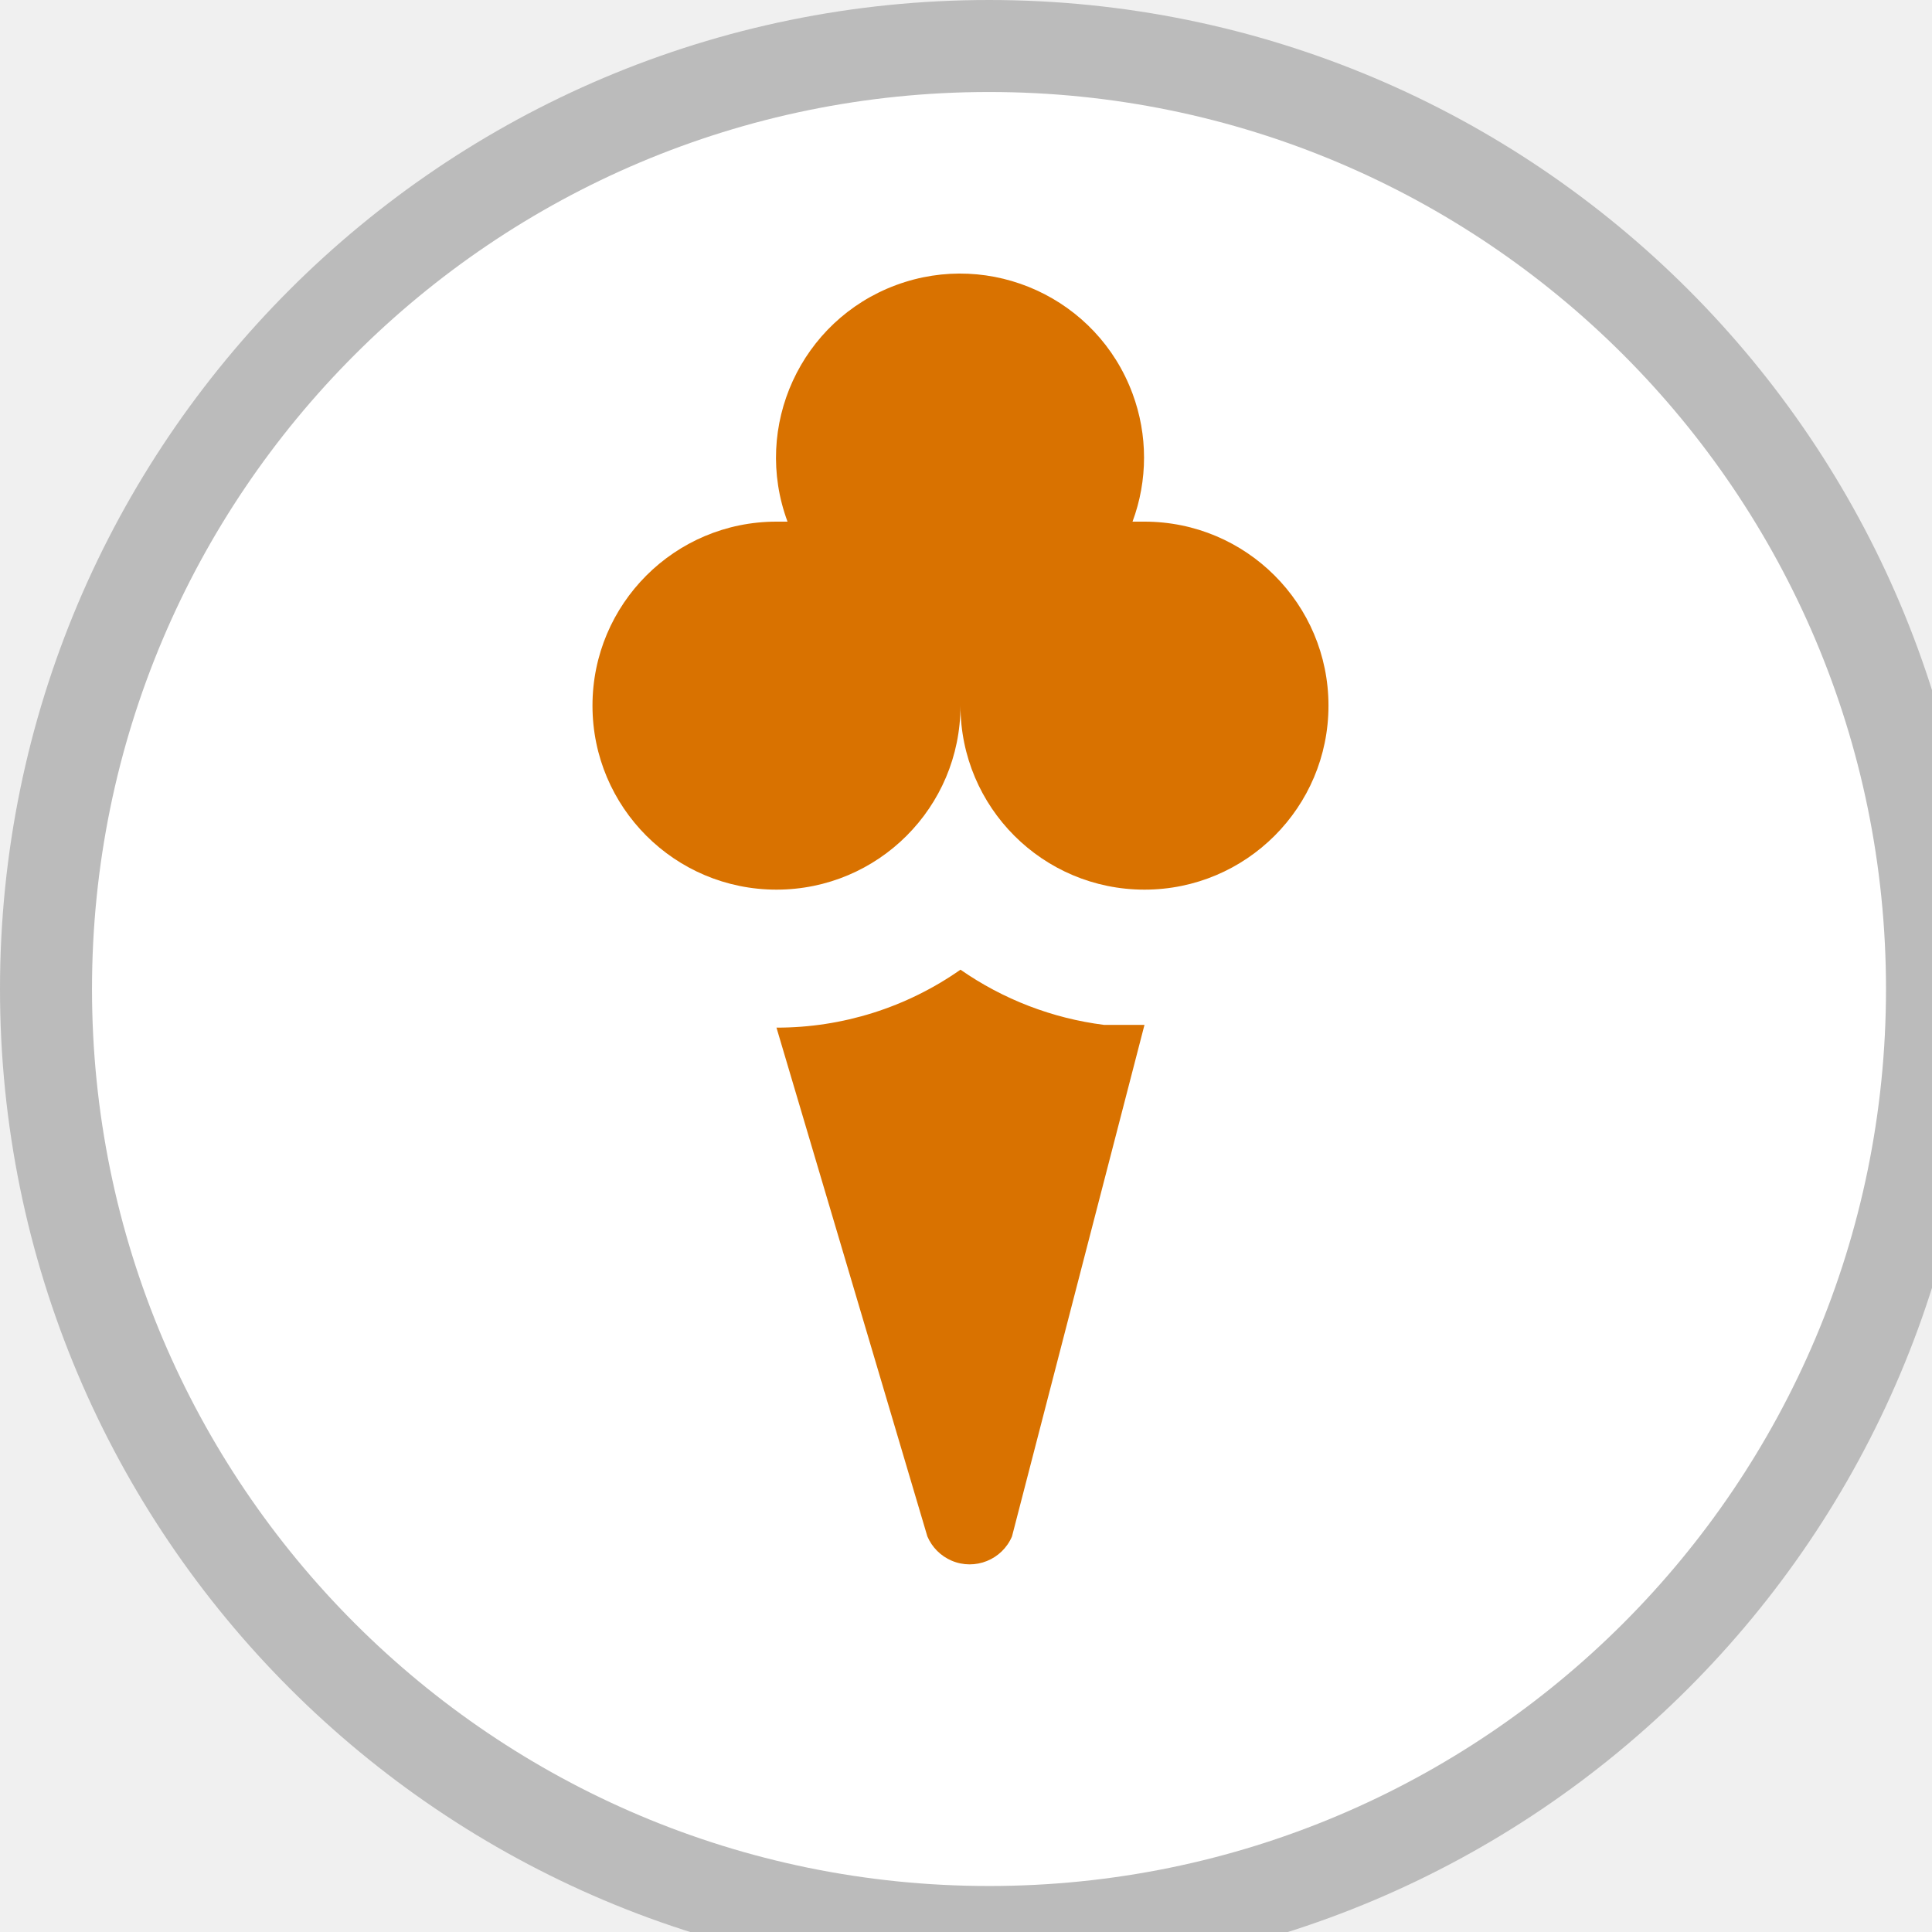
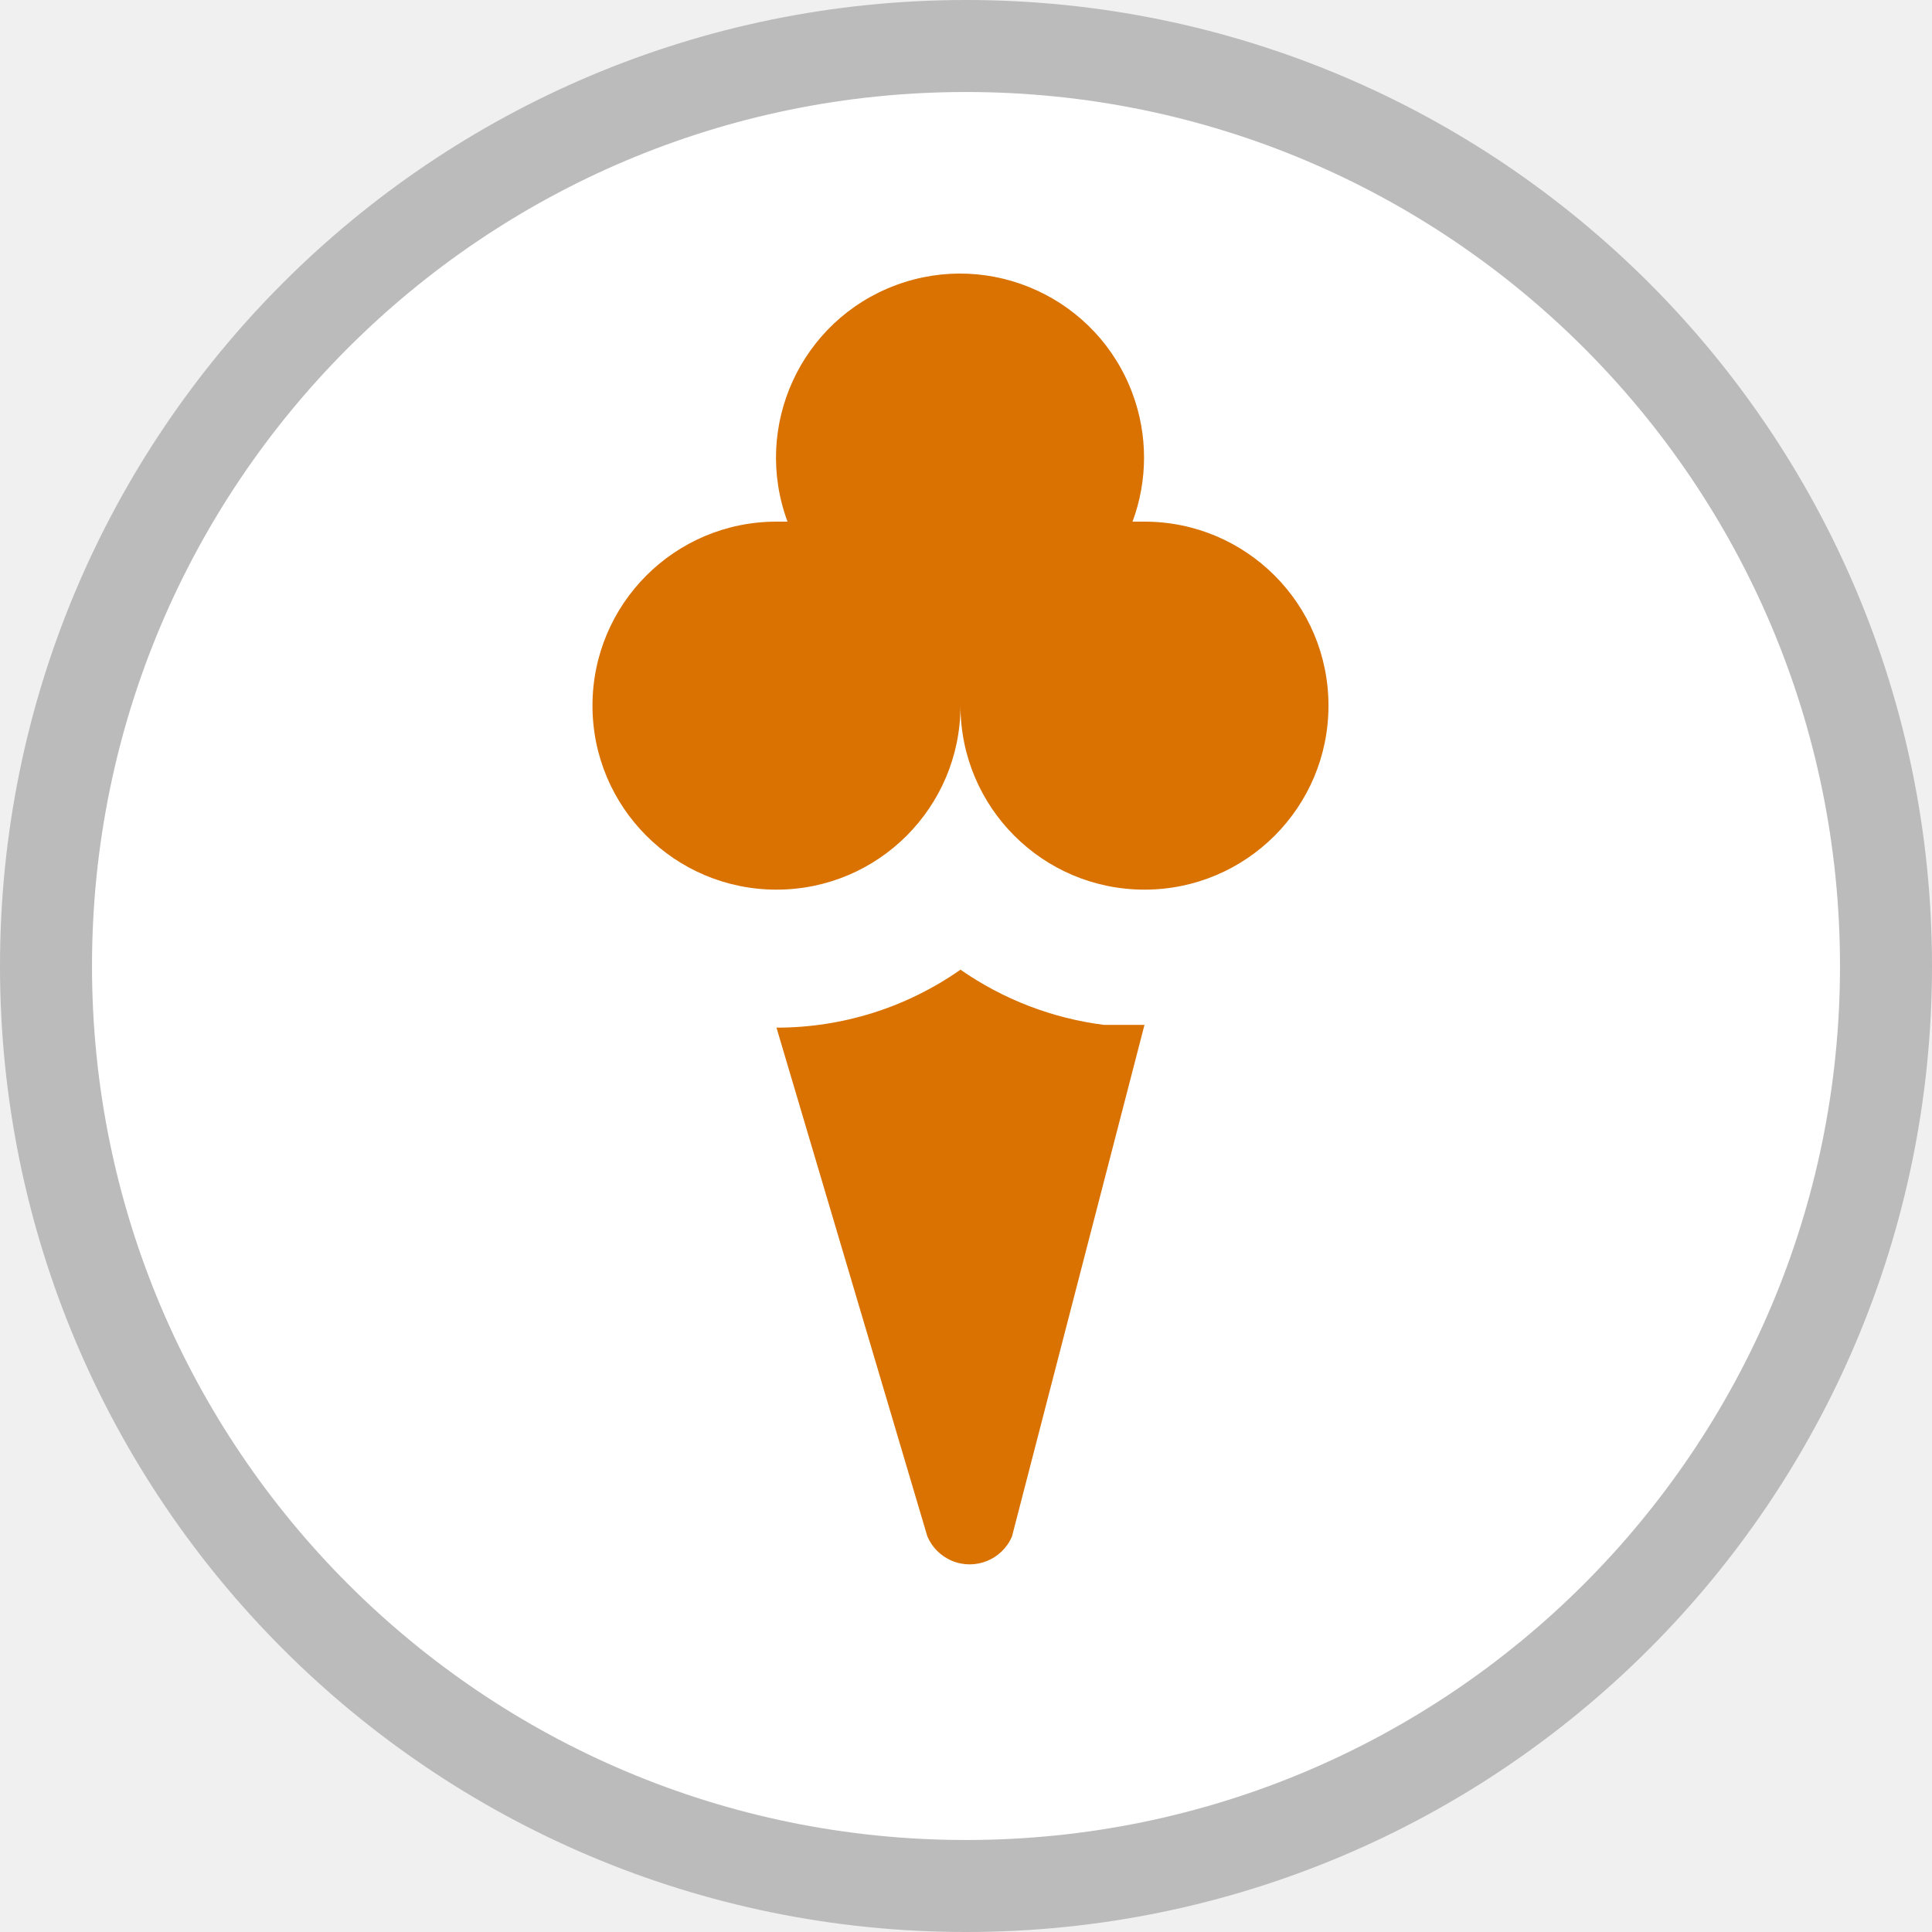
<svg xmlns="http://www.w3.org/2000/svg" viewBox="0 0 21 21" height="21" width="21">
  <rect fill="none" x="0" y="0" width="21" height="21" />
-   <rect x="1" y="1" rx="9.75" ry="9.75" width="19.5" height="19.5" stroke="#bbb" style="stroke-linejoin:round;stroke-miterlimit:4;" fill="#bbb" stroke-width="2" />
-   <rect x="1" y="1" width="19.5" height="19.5" rx="9.75" ry="9.75" fill="#fff" />
+   <rect x="1" y="1" rx="9.5" ry="9.5" width="19" height="19" stroke="#bbb" style="stroke-linejoin:round;stroke-miterlimit:4;" fill="#bbb" stroke-width="2" />
+   <rect x="1" y="1" width="19" height="19" rx="9.5" ry="9.5" fill="#fff" />
  <path fill="#d97200" transform="translate(3 3)" d="M5.44,8.17c0.716,0.001,1.414-0.219,2-0.63C7.904,7.863,8.439,8.069,9,8.14h0.44L8,13.7  c-0.108,0.254-0.402,0.372-0.656,0.264C7.225,13.913,7.131,13.819,7.08,13.7L5.44,8.17z" />
  <path fill="#d97200" transform="translate(3 3)" d="M11.44,4.67c0,1.105-0.895,2-2,2s-2-0.895-2-2l0,0l0,0l0,0c0,1.105-0.895,2-2,2s-2-0.895-2-2s0.895-2,2-2h0.12  C5.176,1.635,5.704,0.483,6.739,0.099s2.187,0.143,2.571,1.179c0.167,0.449,0.167,0.943,0,1.392h0.13  C10.545,2.67,11.44,3.565,11.44,4.67z" />
</svg>
